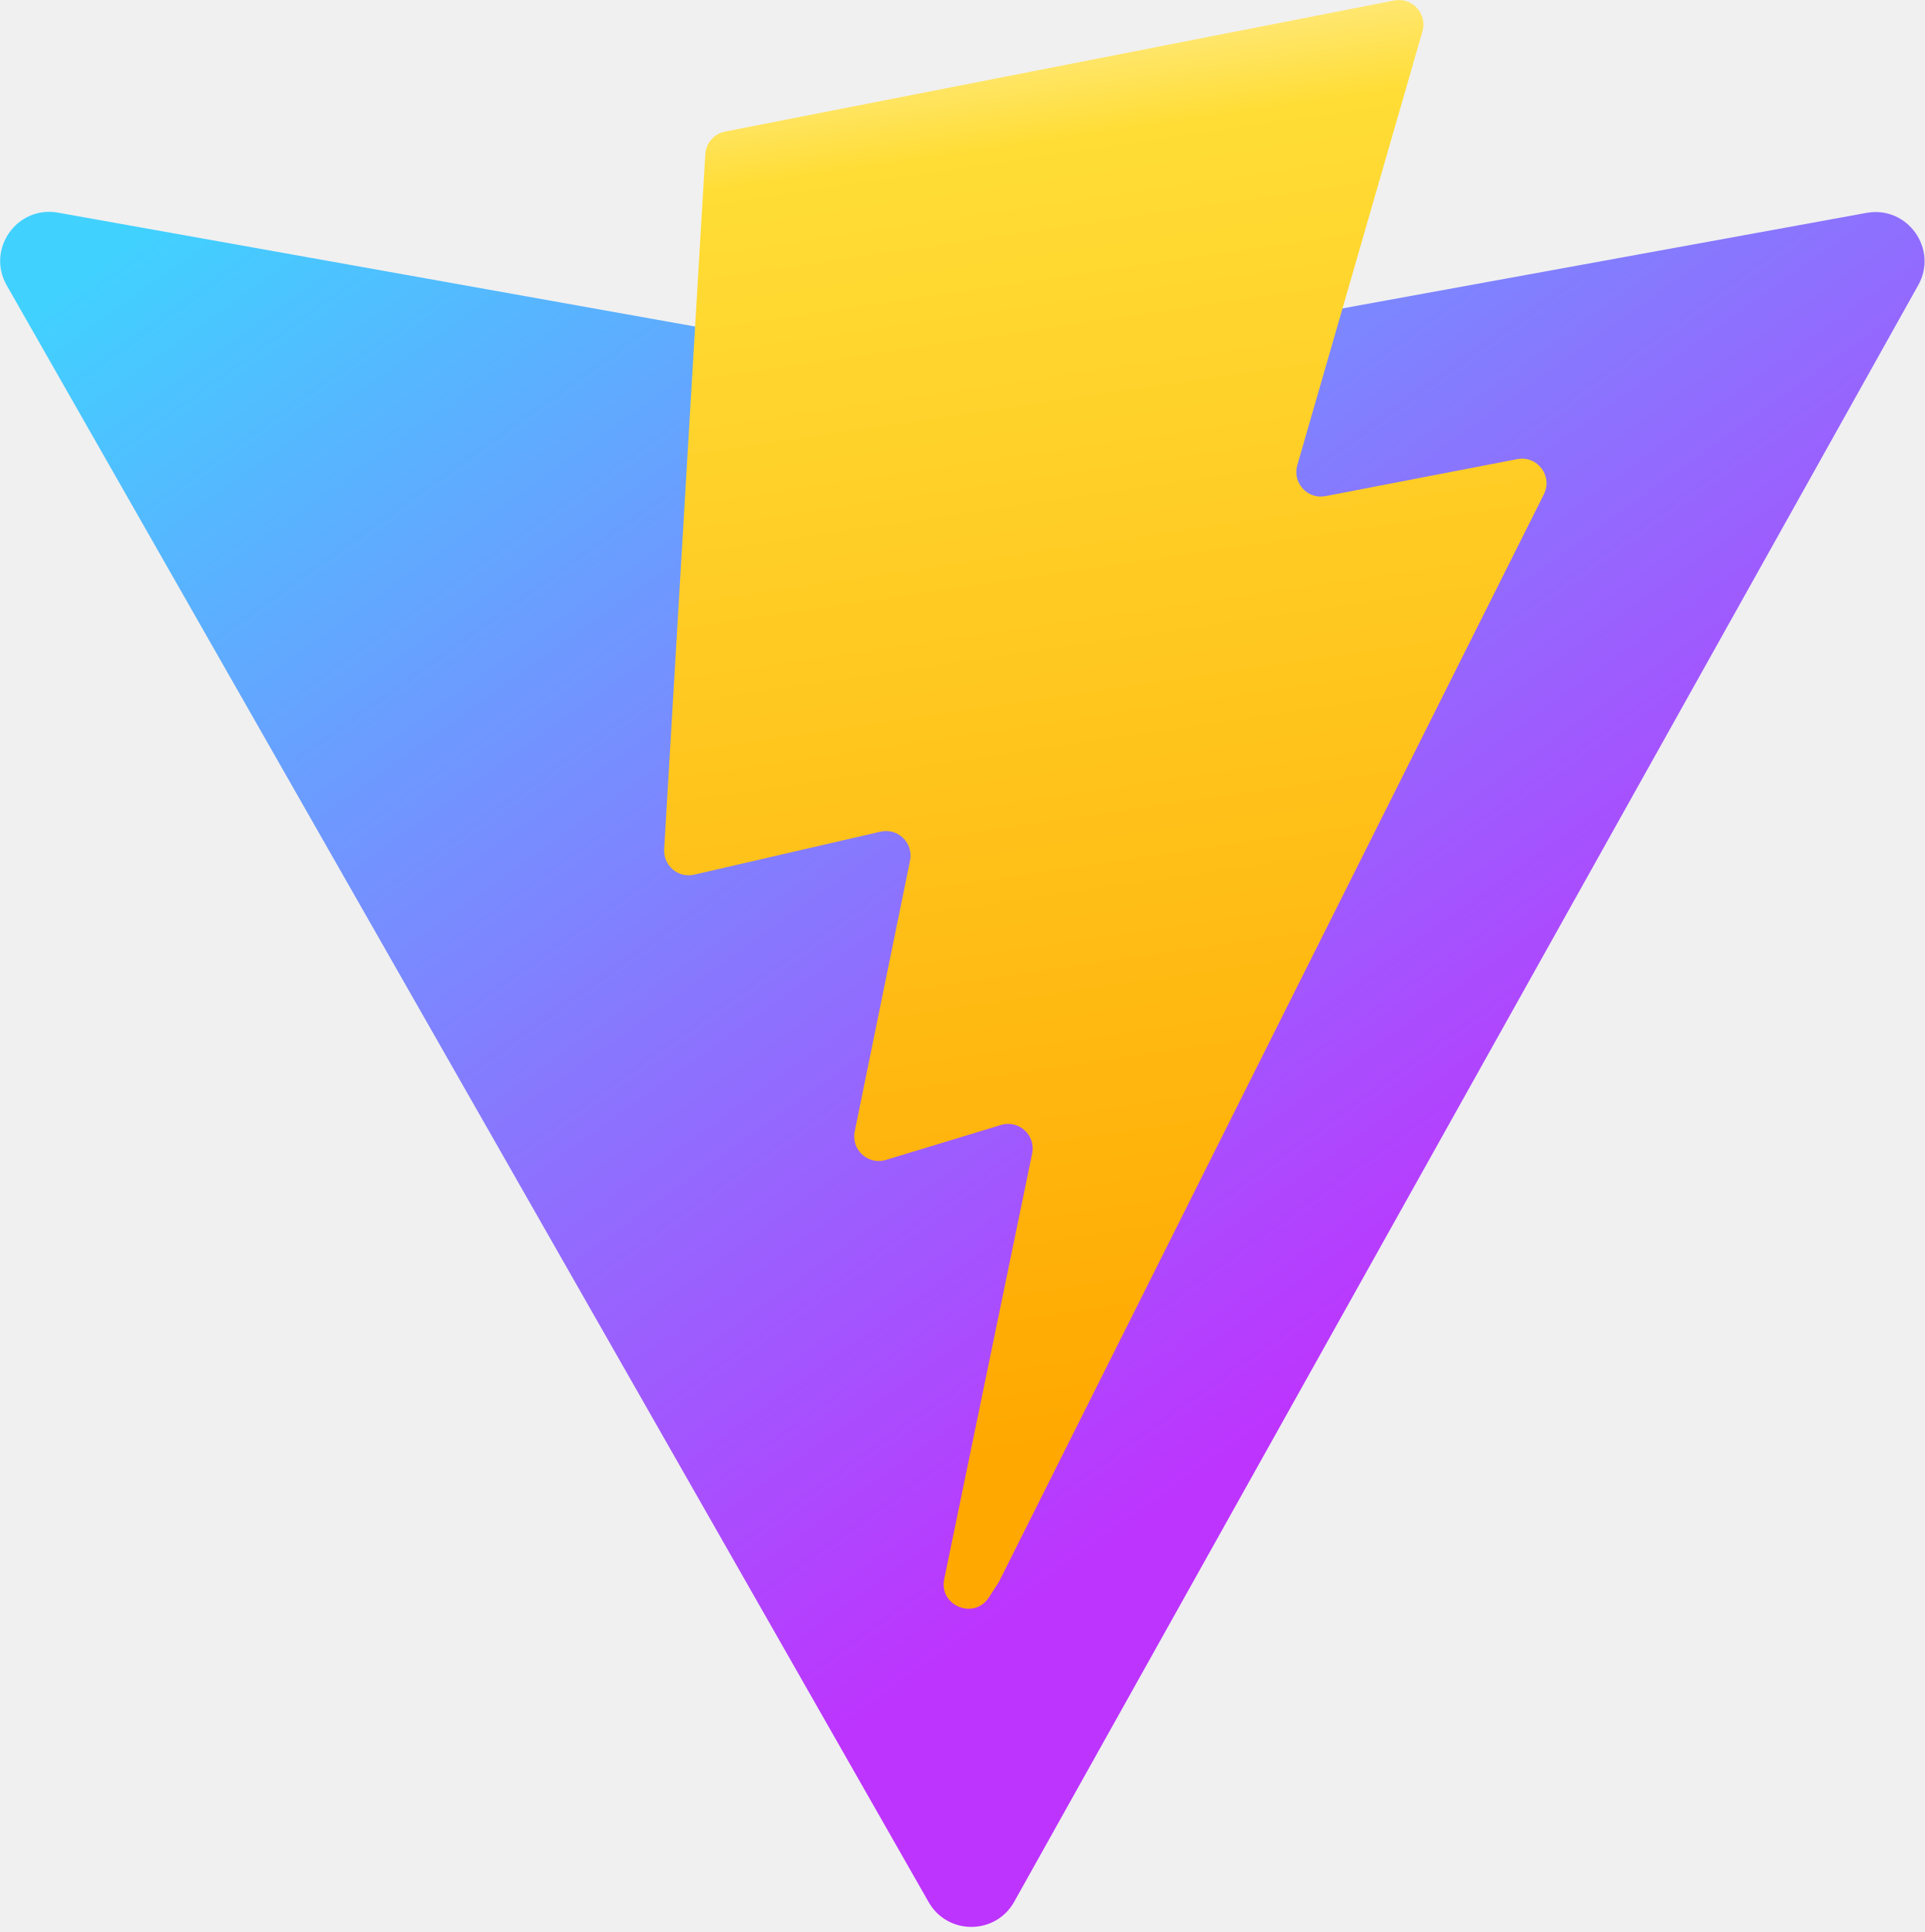
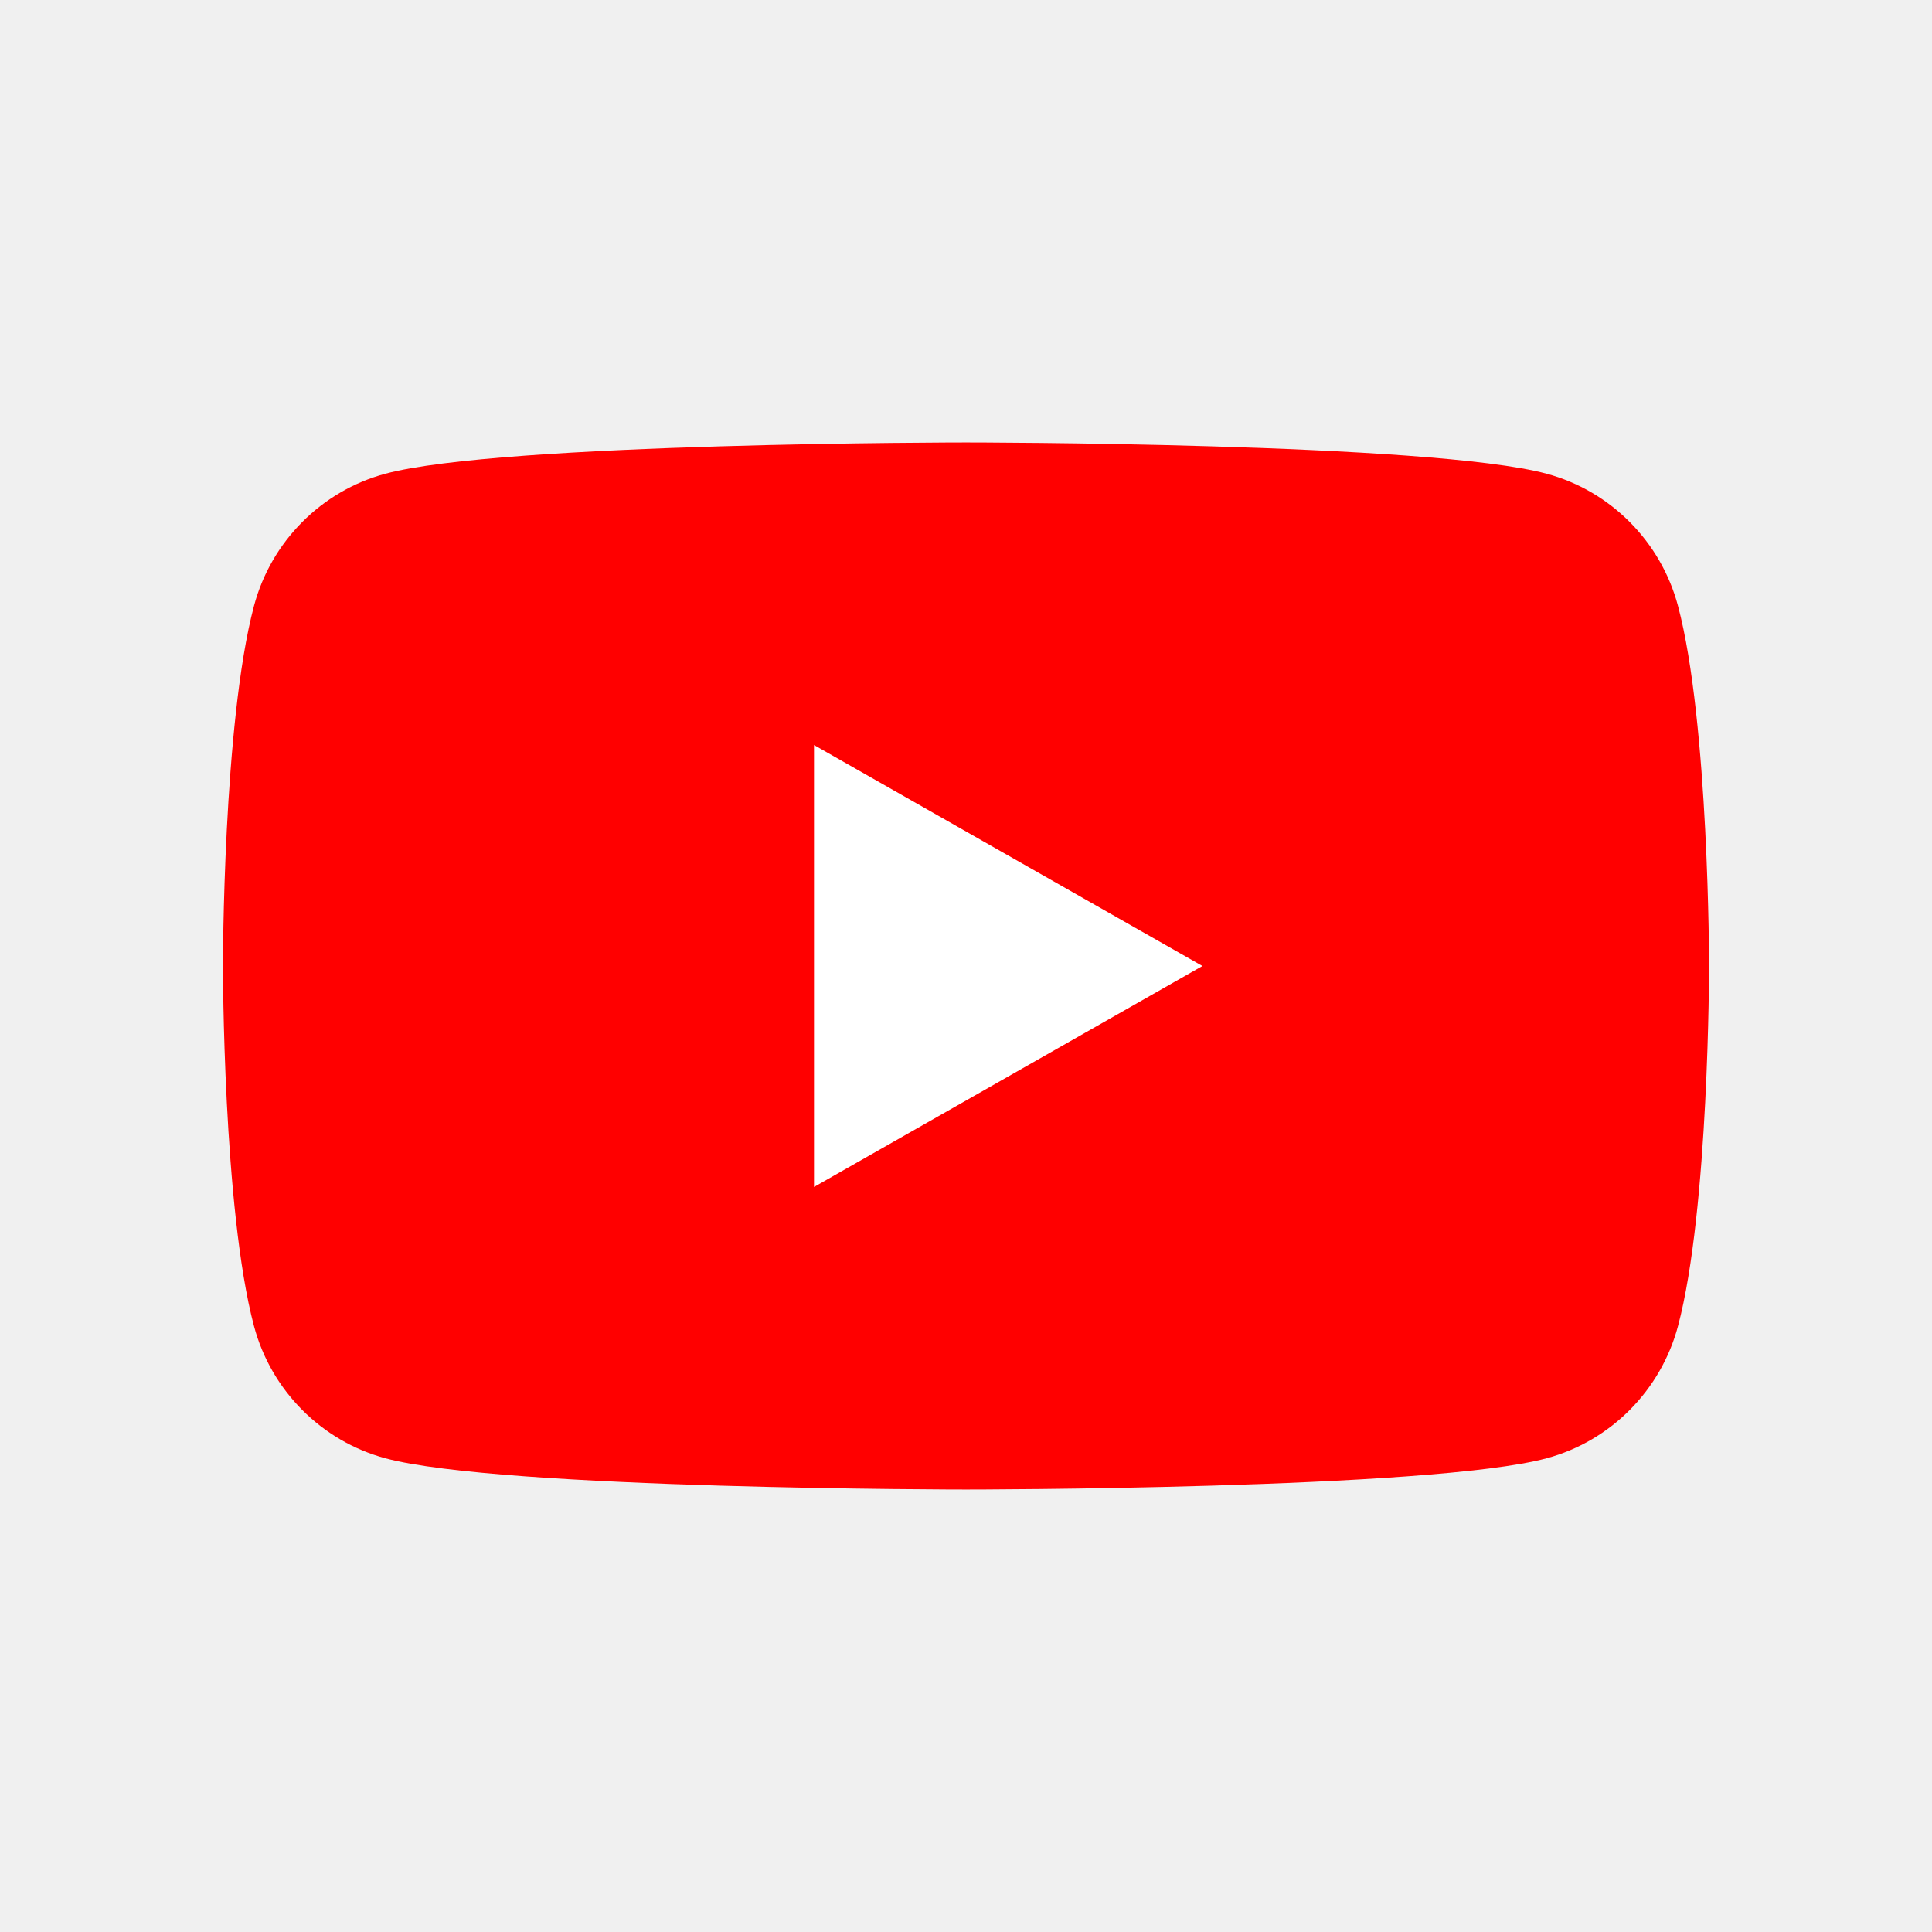
- <svg xmlns="http://www.w3.org/2000/svg" aria-hidden="true" role="img" class="iconify iconify--logos" width="31.88" height="32" preserveAspectRatio="xMidYMid meet" viewBox="0 0 256 257">
-   <defs>
-     <linearGradient id="IconifyId1813088fe1fbc01fb466" x1="-.828%" x2="57.636%" y1="7.652%" y2="78.411%">
-       <stop offset="0%" stop-color="#41D1FF" />
-       <stop offset="100%" stop-color="#BD34FE" />
-     </linearGradient>
-     <linearGradient id="IconifyId1813088fe1fbc01fb467" x1="43.376%" x2="50.316%" y1="2.242%" y2="89.03%">
-       <stop offset="0%" stop-color="#FFEA83" />
-       <stop offset="8.333%" stop-color="#FFDD35" />
-       <stop offset="100%" stop-color="#FFA800" />
-     </linearGradient>
-   </defs>
-   <path fill="url(#IconifyId1813088fe1fbc01fb466)" d="M255.153 37.938L134.897 252.976c-2.483 4.44-8.862 4.466-11.382.048L.875 37.958c-2.746-4.814 1.371-10.646 6.827-9.67l120.385 21.517a6.537 6.537 0 0 0 2.322-.004l117.867-21.483c5.438-.991 9.574 4.796 6.877 9.62Z" />
-   <path fill="url(#IconifyId1813088fe1fbc01fb467)" d="M185.432.063L96.44 17.501a3.268 3.268 0 0 0-2.634 3.014l-5.474 92.456a3.268 3.268 0 0 0 3.997 3.378l24.777-5.718c2.318-.535 4.413 1.507 3.936 3.838l-7.361 36.047c-.495 2.426 1.782 4.5 4.151 3.78l15.304-4.649c2.372-.72 4.652 1.36 4.15 3.788l-11.698 56.621c-.732 3.542 3.979 5.473 5.943 2.437l1.313-2.028l72.516-144.72c1.215-2.423-.88-5.186-3.54-4.672l-25.505 4.922c-2.396.462-4.435-1.77-3.759-4.114l16.646-57.705c.677-2.35-1.37-4.583-3.769-4.113Z" />
+ <svg xmlns="http://www.w3.org/2000/svg" height="6000" width="6000" viewBox="-35.2 -41.333 305.067 248">
+   <path d="M229.763 25.817c-2.699-10.162-10.65-18.165-20.748-20.881C190.716 0 117.333 0 117.333 0S43.951 0 25.651 4.936C15.553 7.652 7.6 15.655 4.903 25.817 0 44.236 0 82.667 0 82.667s0 38.429 4.903 56.85C7.6 149.68 15.553 157.681 25.65 160.4c18.3 4.934 91.682 4.934 91.682 4.934s73.383 0 91.682-4.934c10.098-2.718 18.049-10.72 20.748-20.882 4.904-18.421 4.904-56.85 4.904-56.85s0-38.431-4.904-56.85" fill="red" />
+   <path d="M93.333 117.559l61.333-34.89-61.333-34.894z" fill="#fff" />
</svg>
